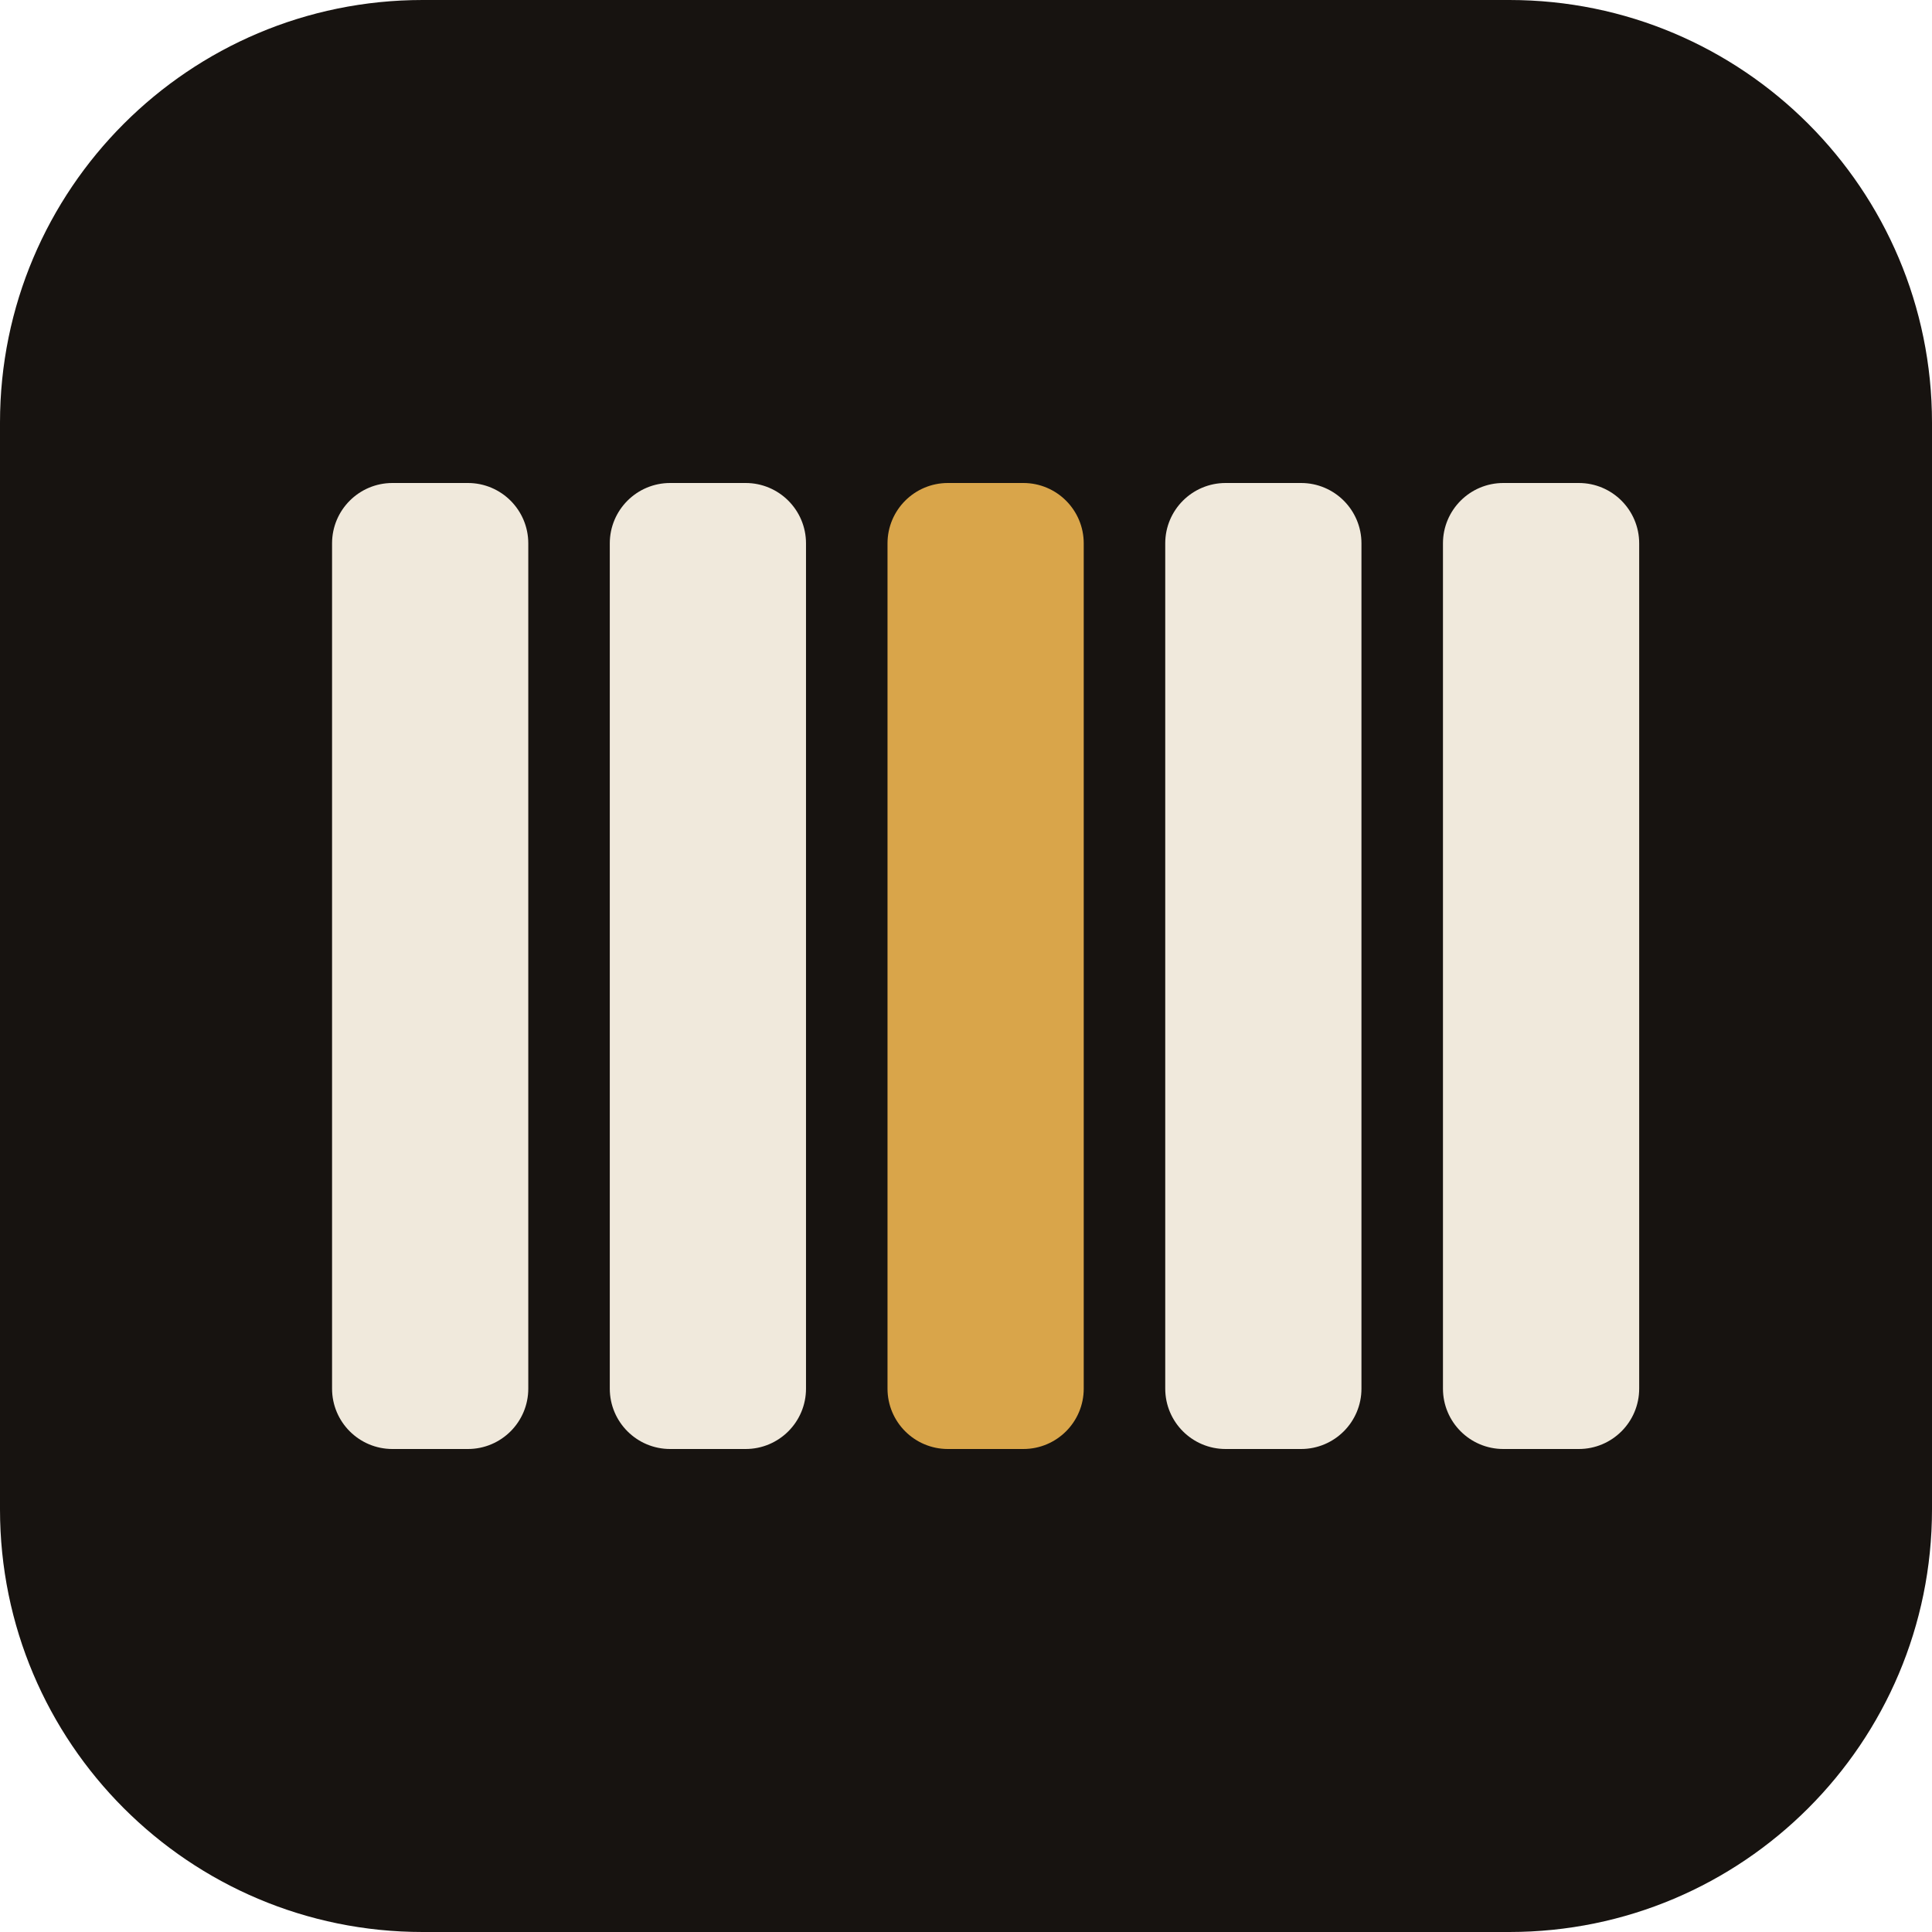
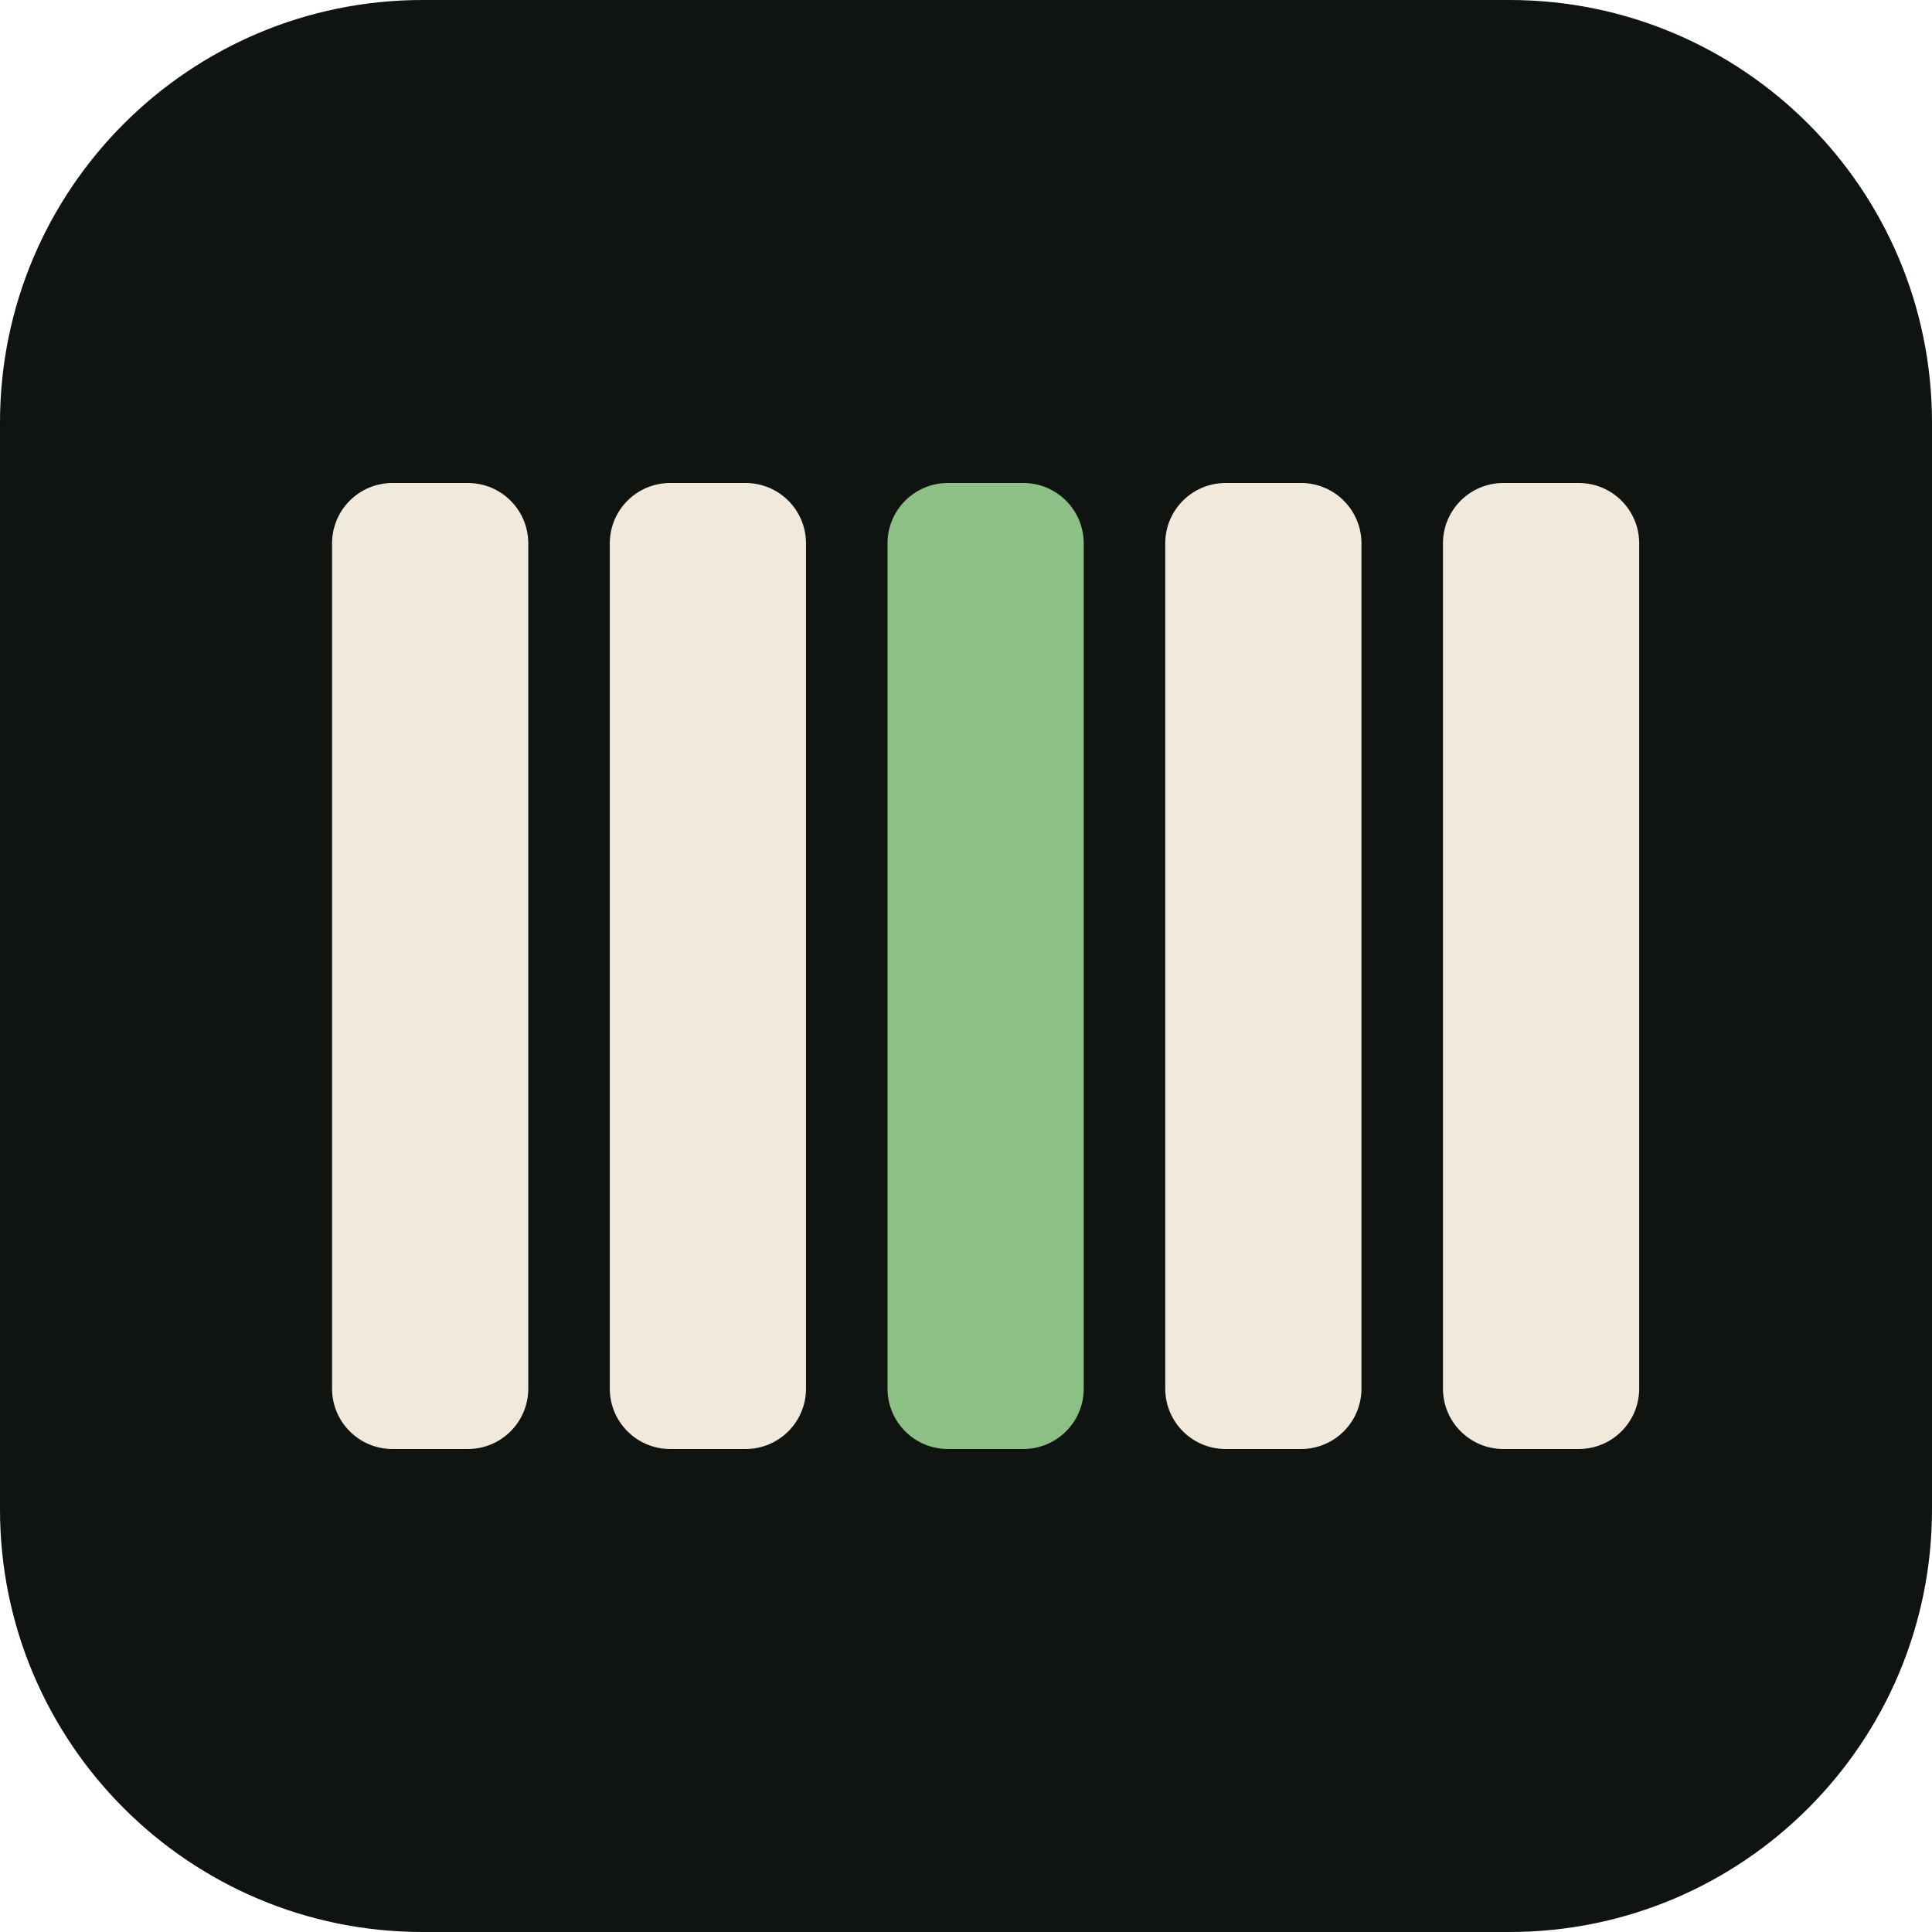
<svg xmlns="http://www.w3.org/2000/svg" viewBox="0 0 64 64">
-   <rect width="64" height="64" rx="14" fill="#171310" />
+   <rect width="64" height="64" rx="14" fill="#101410" />
  <rect x="11" y="16" width="6.5" height="32" rx="2" fill="#F0E9DC" />
  <rect x="20.2" y="16" width="6.5" height="32" rx="2" fill="#F0E9DC" />
-   <rect x="29.4" y="16" width="6.5" height="32" rx="2" fill="#D9A54A" />
+   <rect x="29.4" y="16" width="6.5" height="32" rx="2" fill="#8CC084" />
  <rect x="38.6" y="16" width="6.5" height="32" rx="2" fill="#F0E9DC" />
  <rect x="47.8" y="16" width="6.5" height="32" rx="2" fill="#F0E9DC" />
</svg>
